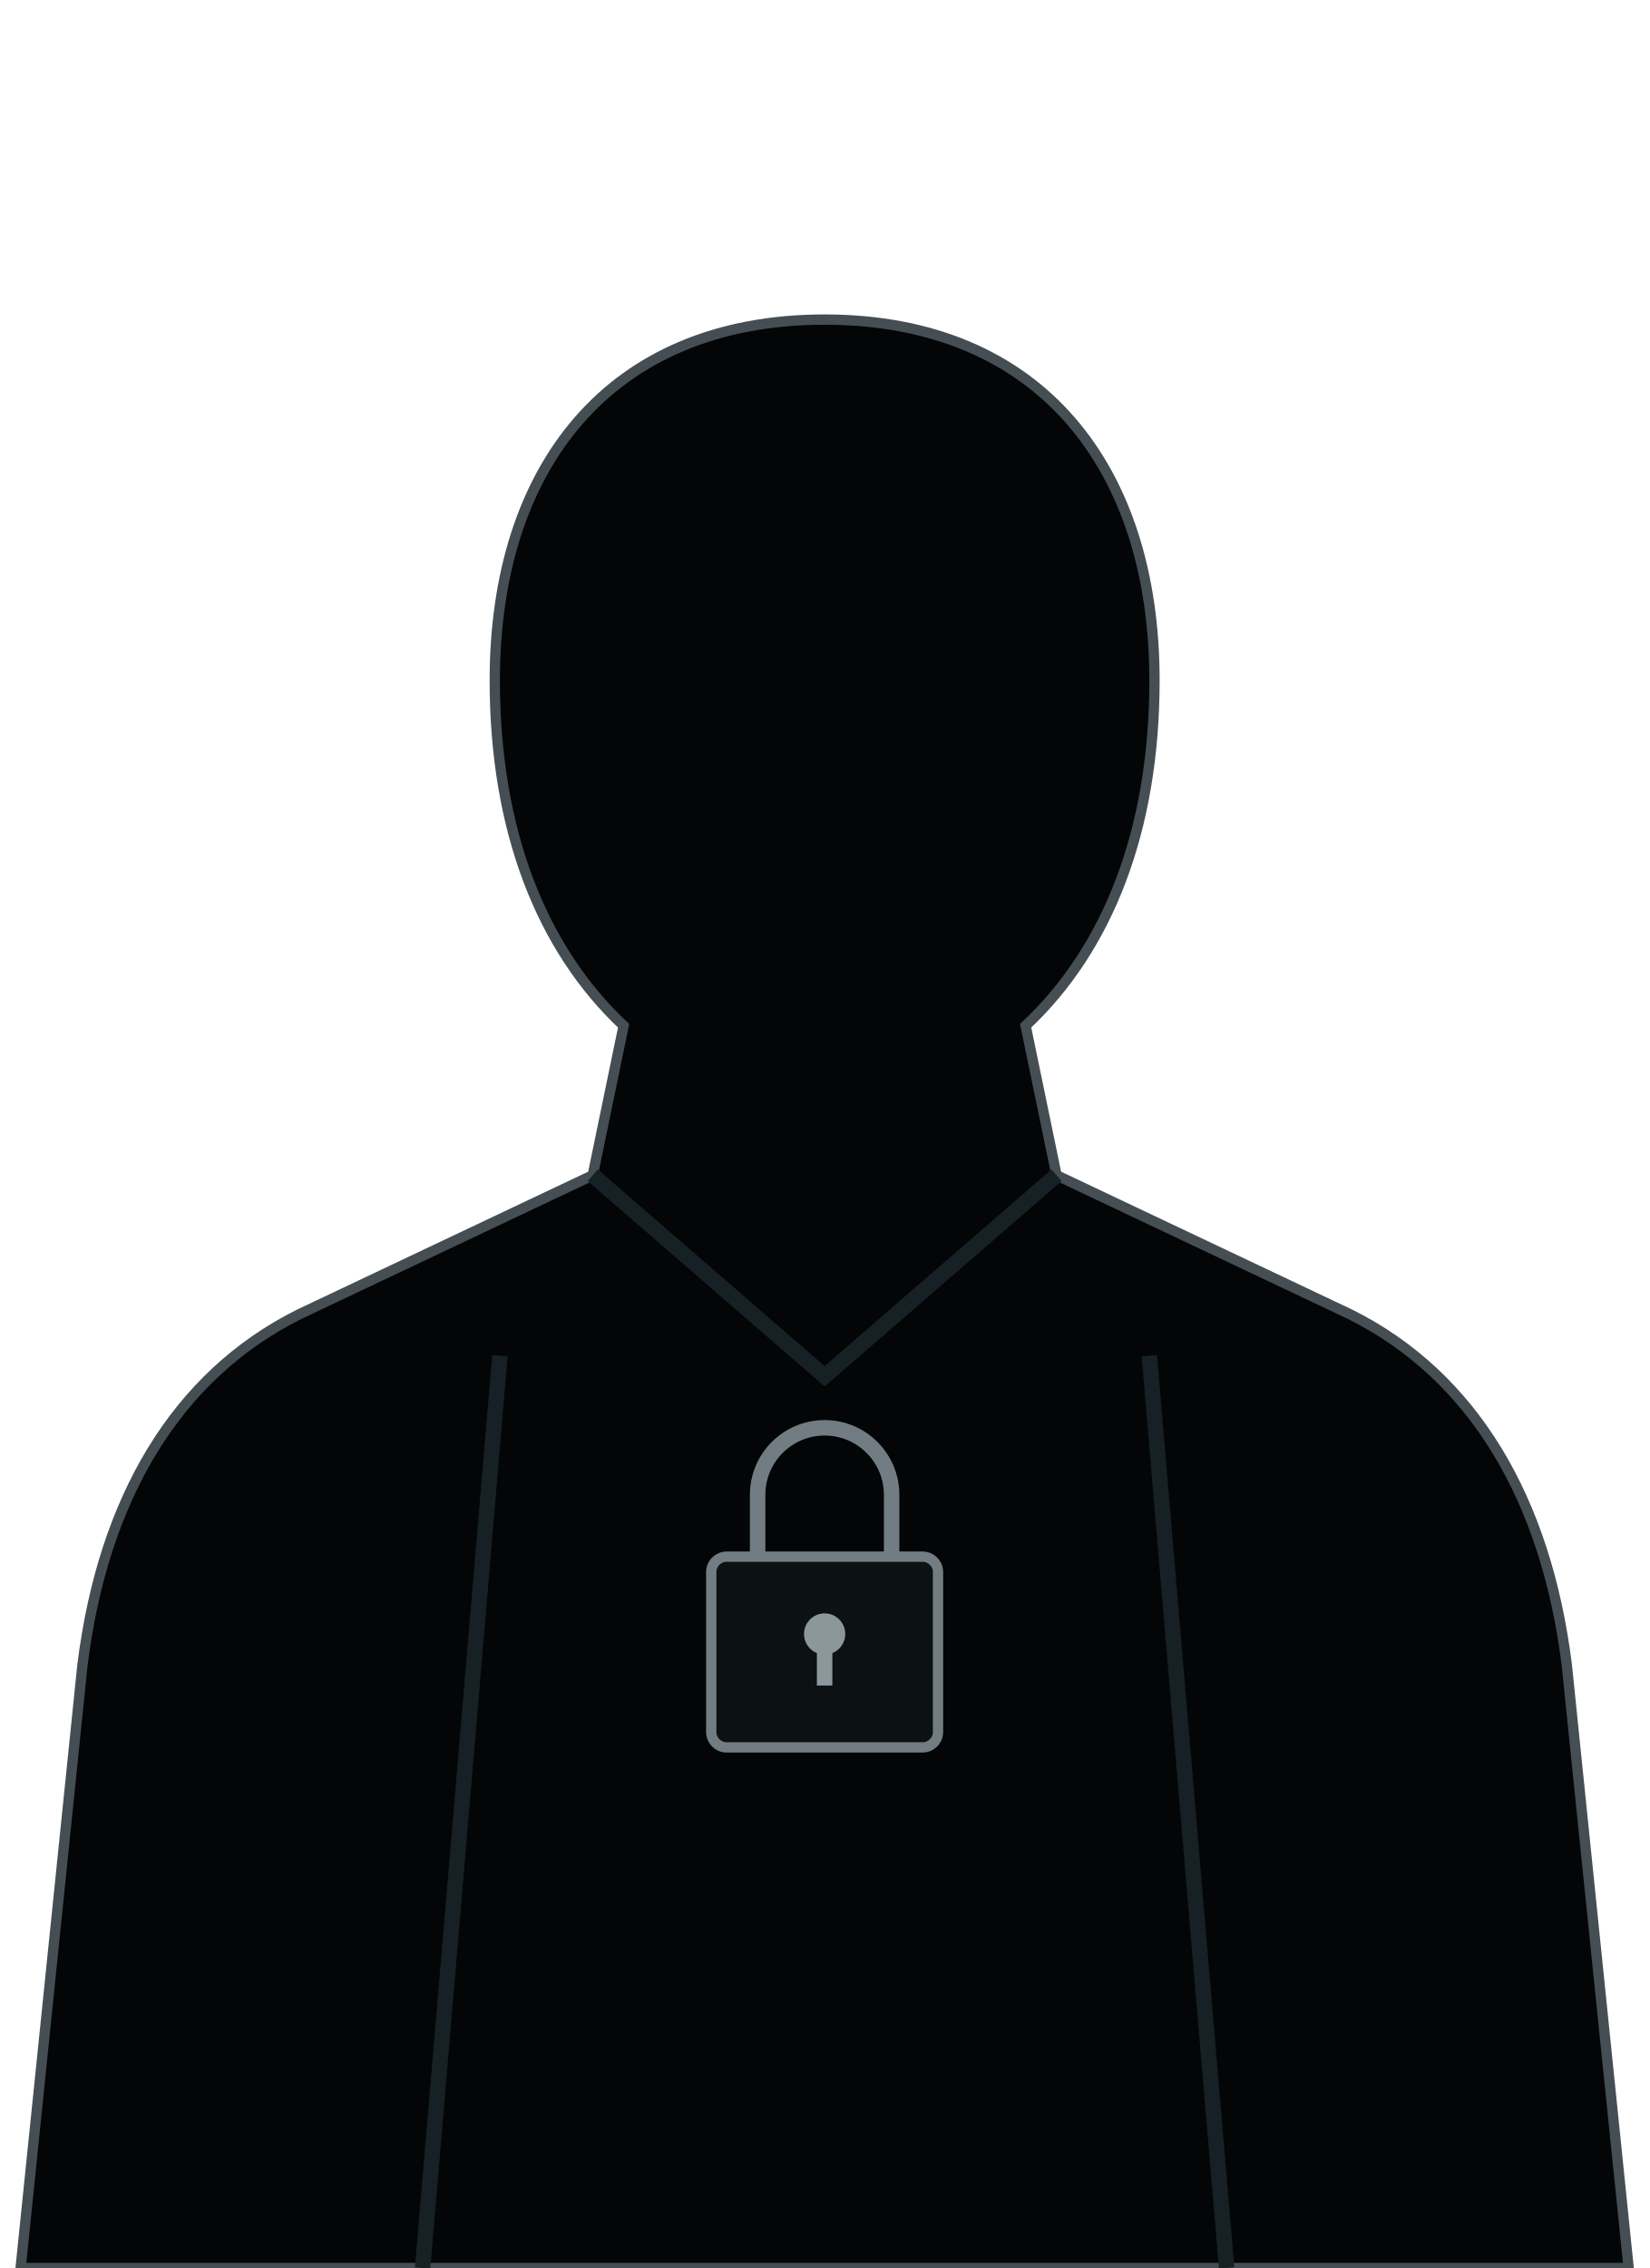
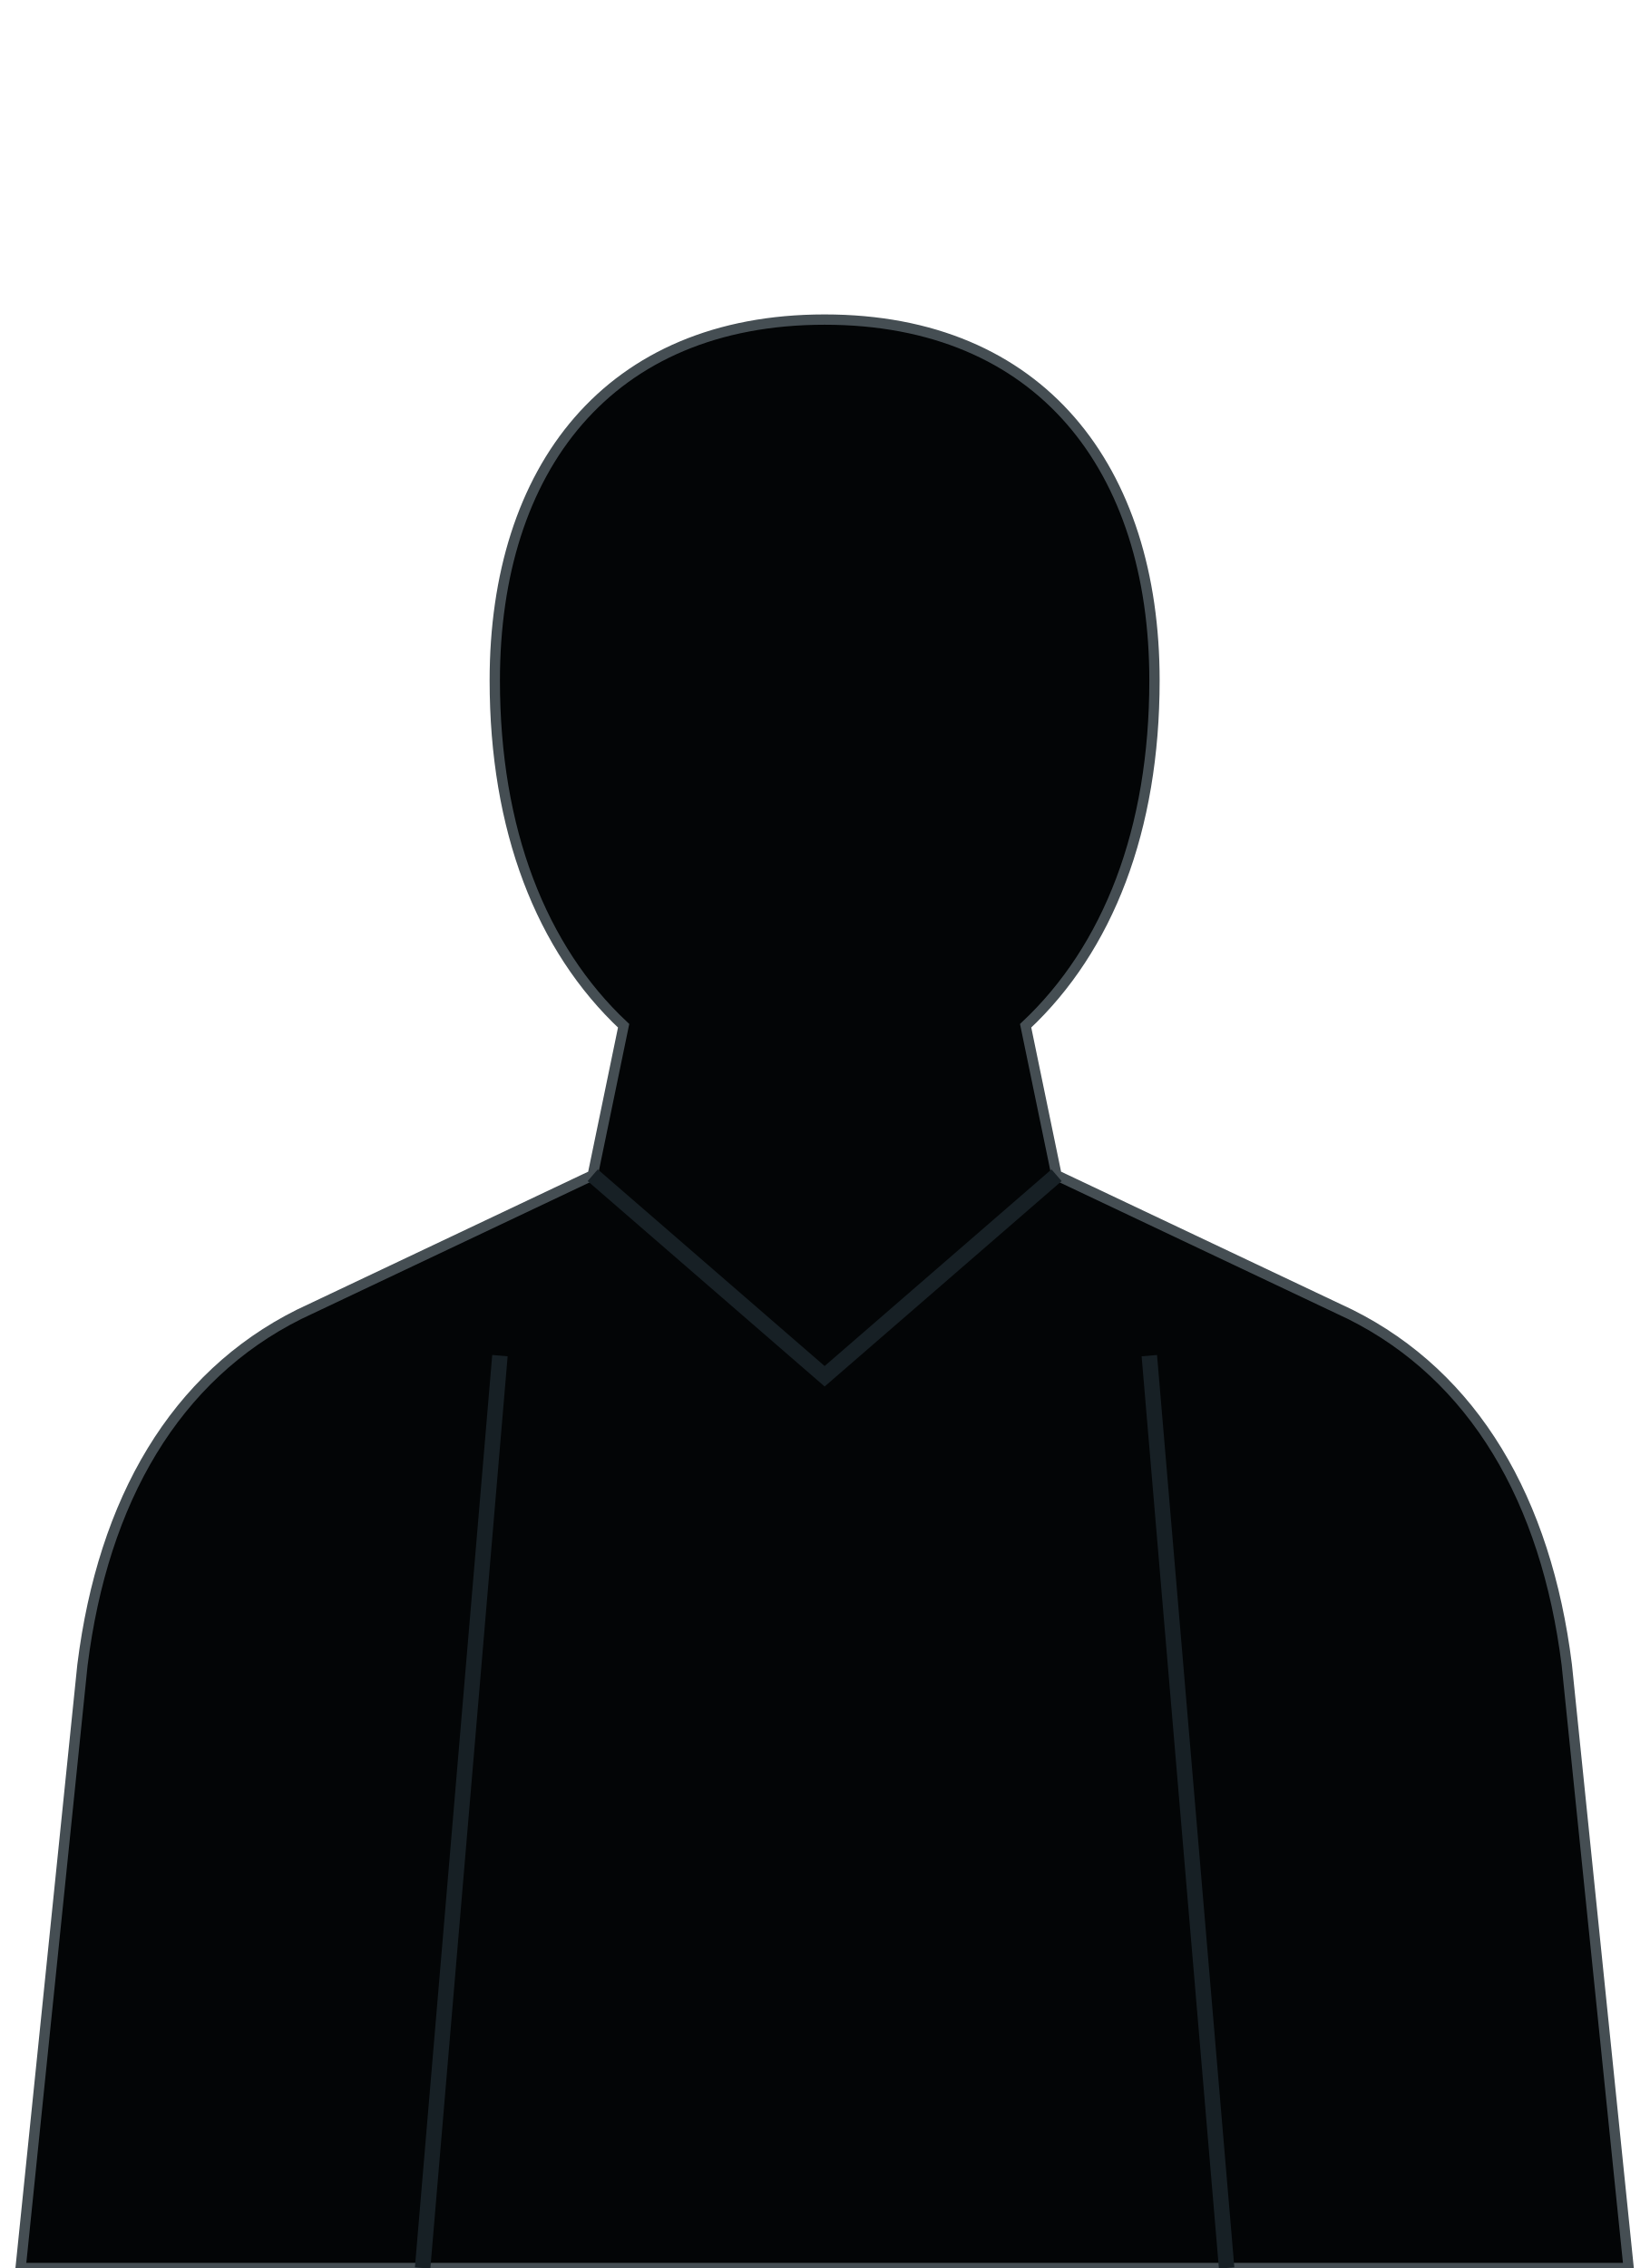
<svg xmlns="http://www.w3.org/2000/svg" viewBox="0 0 320 440" fill="none">
  <path d="M160 62c-42 0-64 29-64 70 0 29 9 52 25 67l-6 29-57 27c-24 12-38 36-42 68L4 440h312l-12-117c-4-32-18-56-42-68l-57-27-6-29c16-15 25-38 25-67 0-41-22-70-64-70Z" fill="#030506" stroke="#454e53" stroke-width="2" />
  <path d="m115 228 45 39 45-39M97 263l-15 177m141-177 15 177" stroke="#172025" stroke-width="3" />
-   <rect x="138" y="302" width="44" height="37" rx="3" fill="#0c1114" stroke="#727d83" stroke-width="2" />
-   <path d="M147 302v-12a13 13 0 0 1 26 0v12" stroke="#727d83" stroke-width="3" />
-   <circle cx="160" cy="317" r="4" fill="#8c979c" />
-   <path d="M160 320v7" stroke="#8c979c" stroke-width="3" />
</svg>
